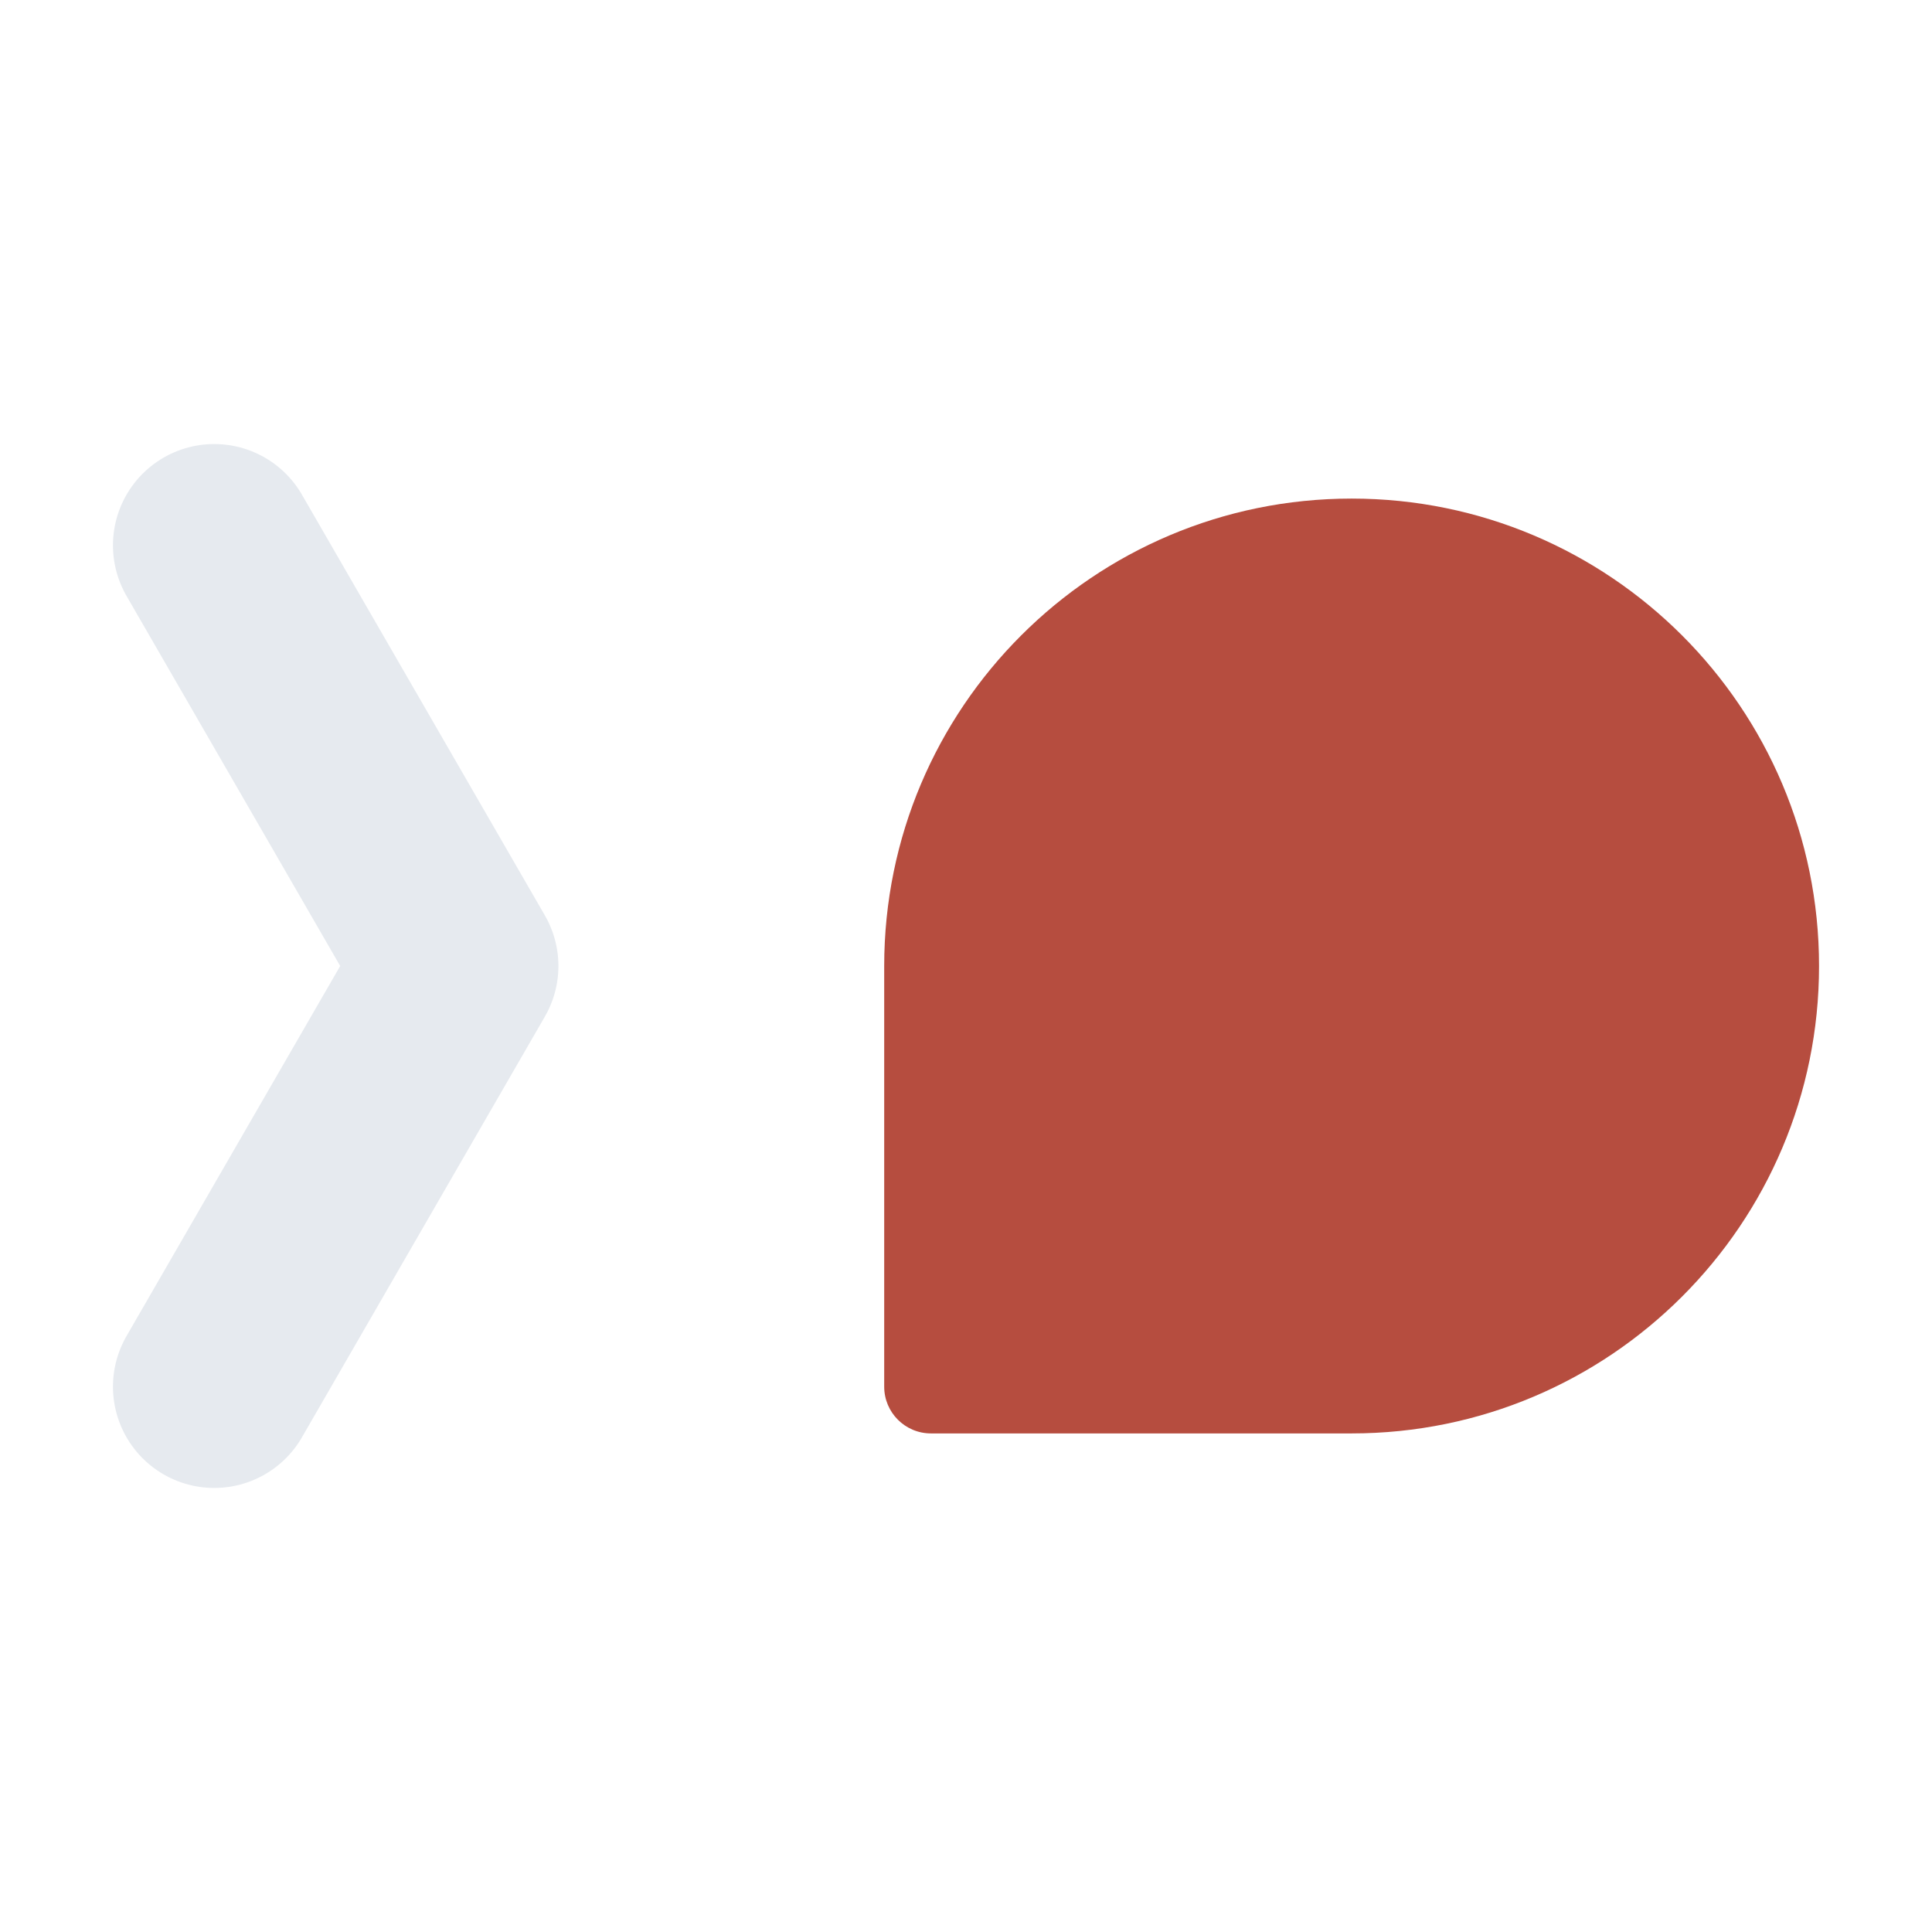
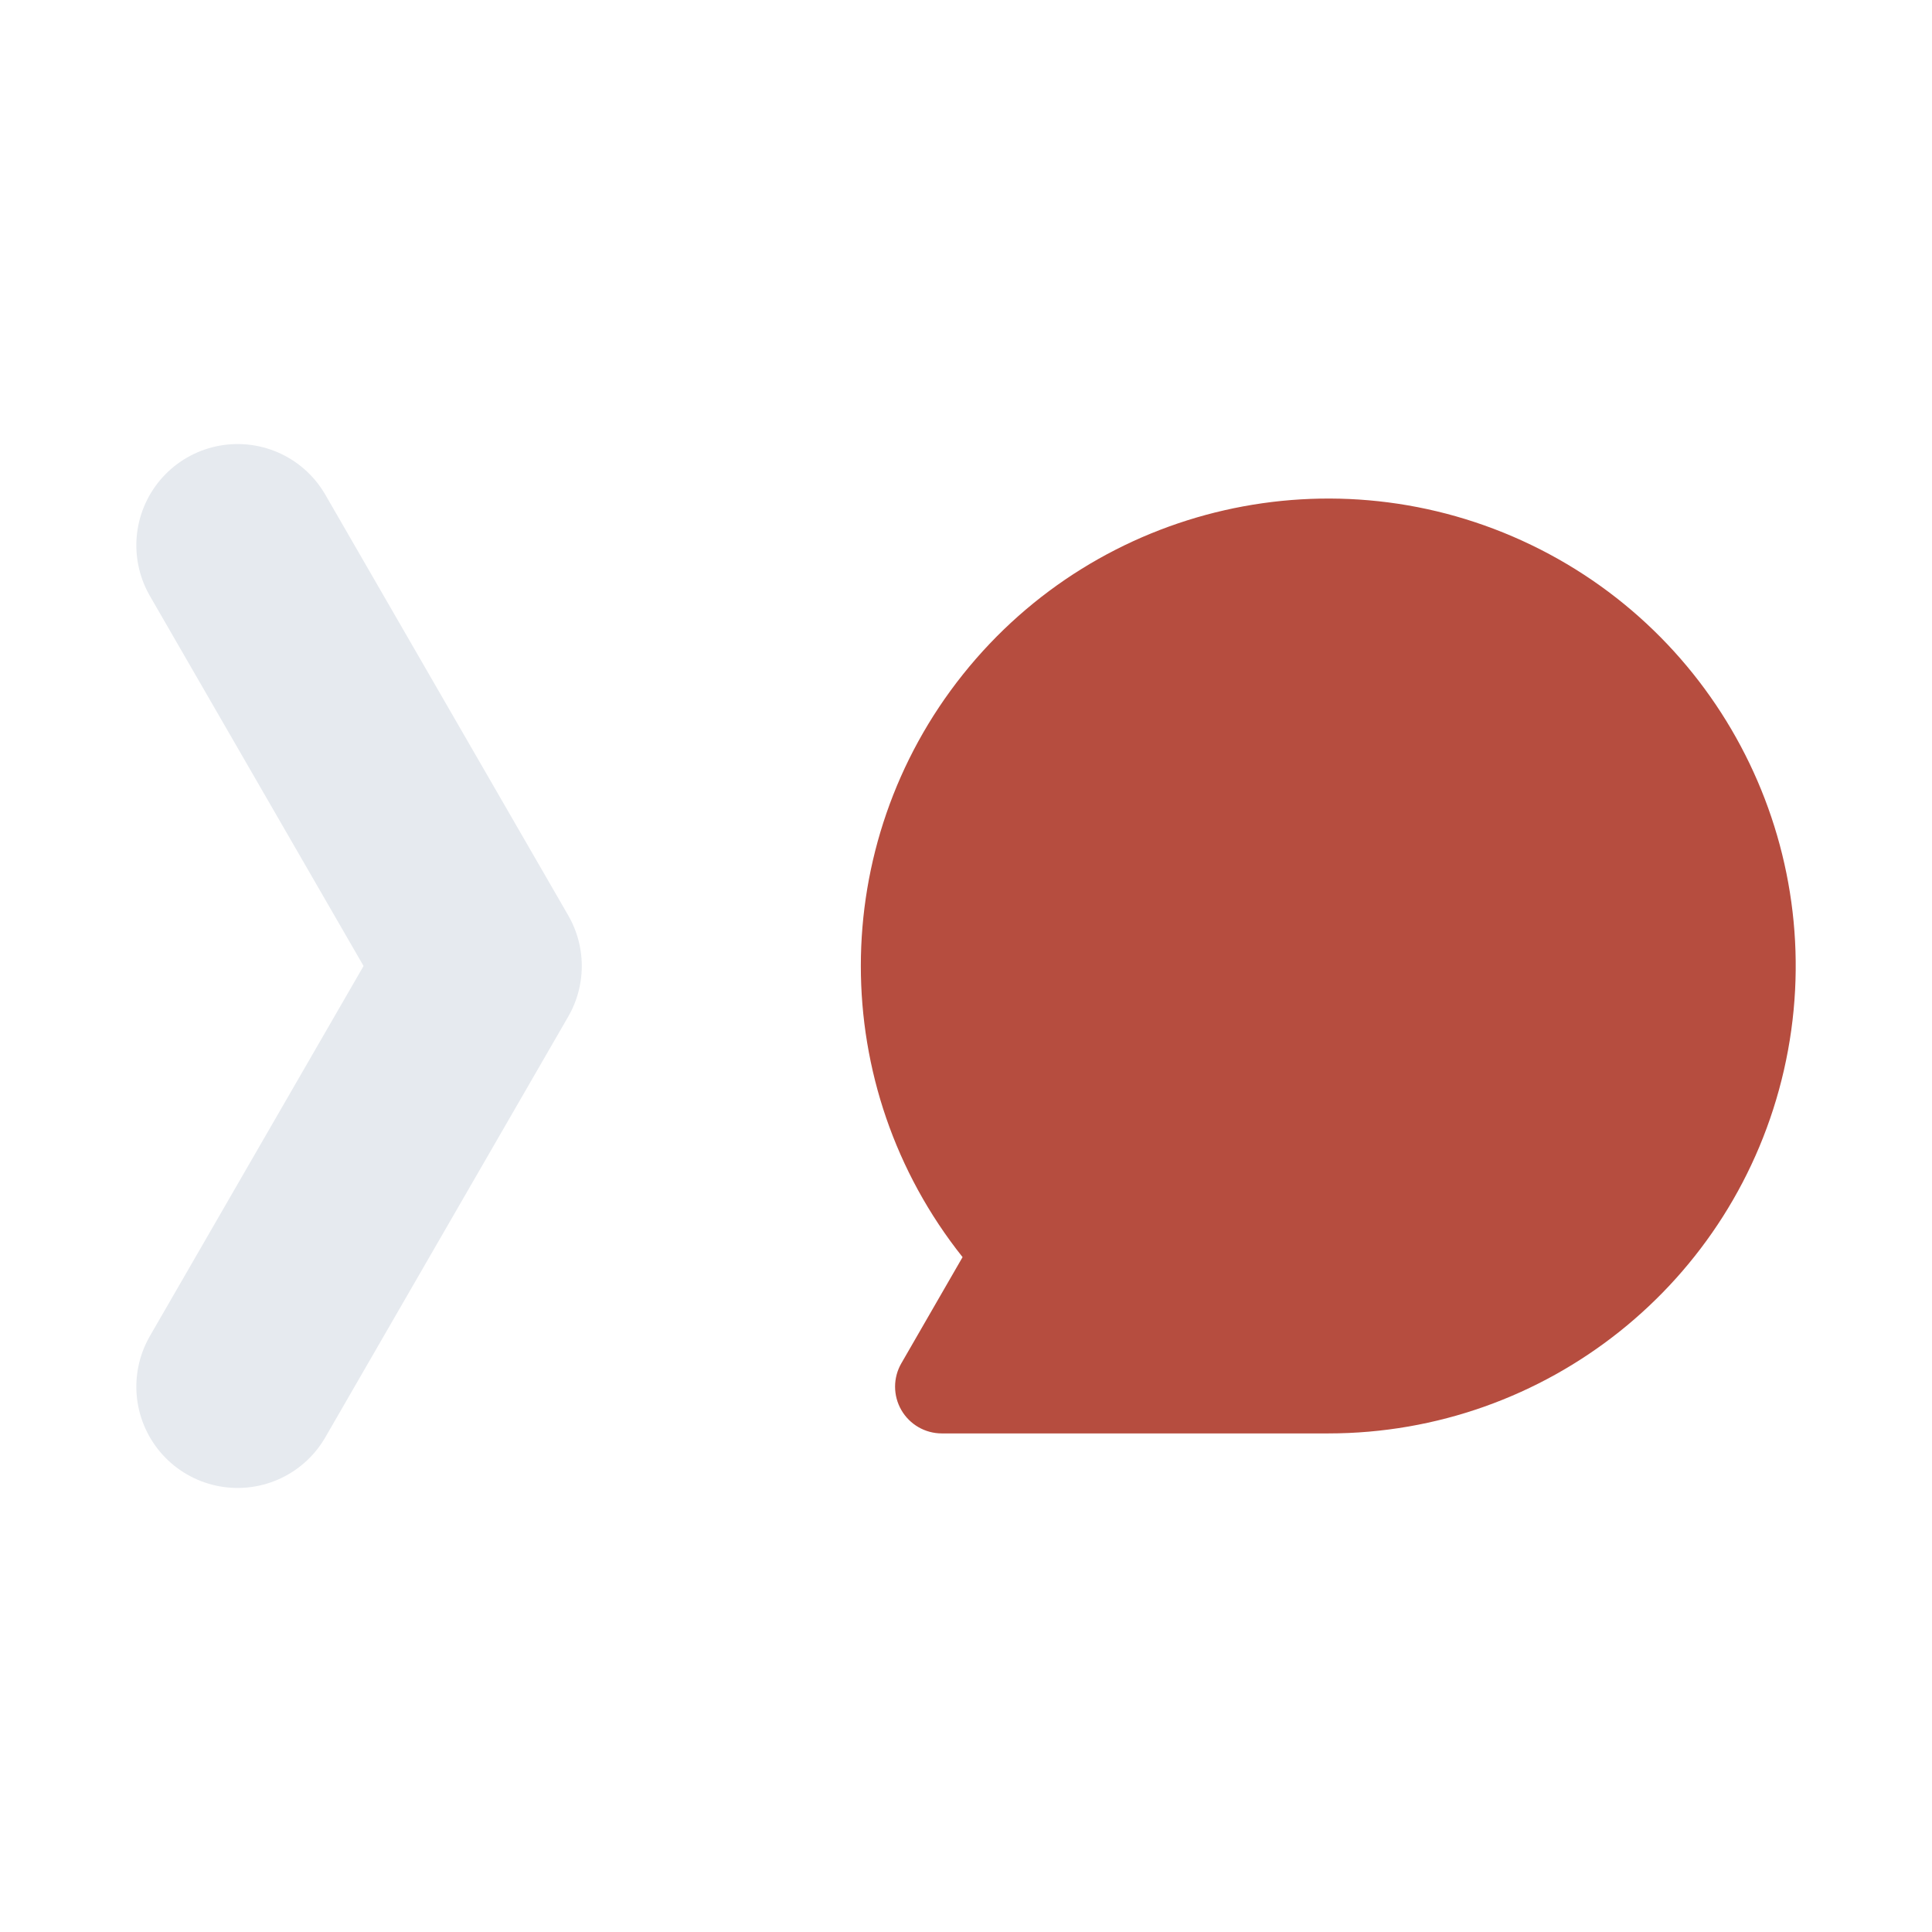
- <svg xmlns="http://www.w3.org/2000/svg" viewBox="-14.5 -174 248 248" role="img" aria-label="The Chatbot">
+ <svg xmlns="http://www.w3.org/2000/svg" viewBox="-17.5 -174 248 248" role="img" aria-label="The Chatbot">
  <path d="M13 -104L44.18 -50L13 4" fill="none" stroke="#E6EAEF" stroke-width="26" stroke-linecap="round" stroke-linejoin="round" />
-   <path transform="translate(99 0)" d="M0 10V-50A60 60 0 0 1 60 -110A60 60 0 0 1 120 -50A60 60 0 0 1 60 10H6A6 6 0 0 1 0 4Z" fill="#B64D3F" />
+   <path transform="translate(93 0)" d="M60 10H10.39A6 6 0 0 1 5.2 1L13.06 -12.63A60 60 0 1 1 60 10Z" fill="#B64D3F" />
</svg>
